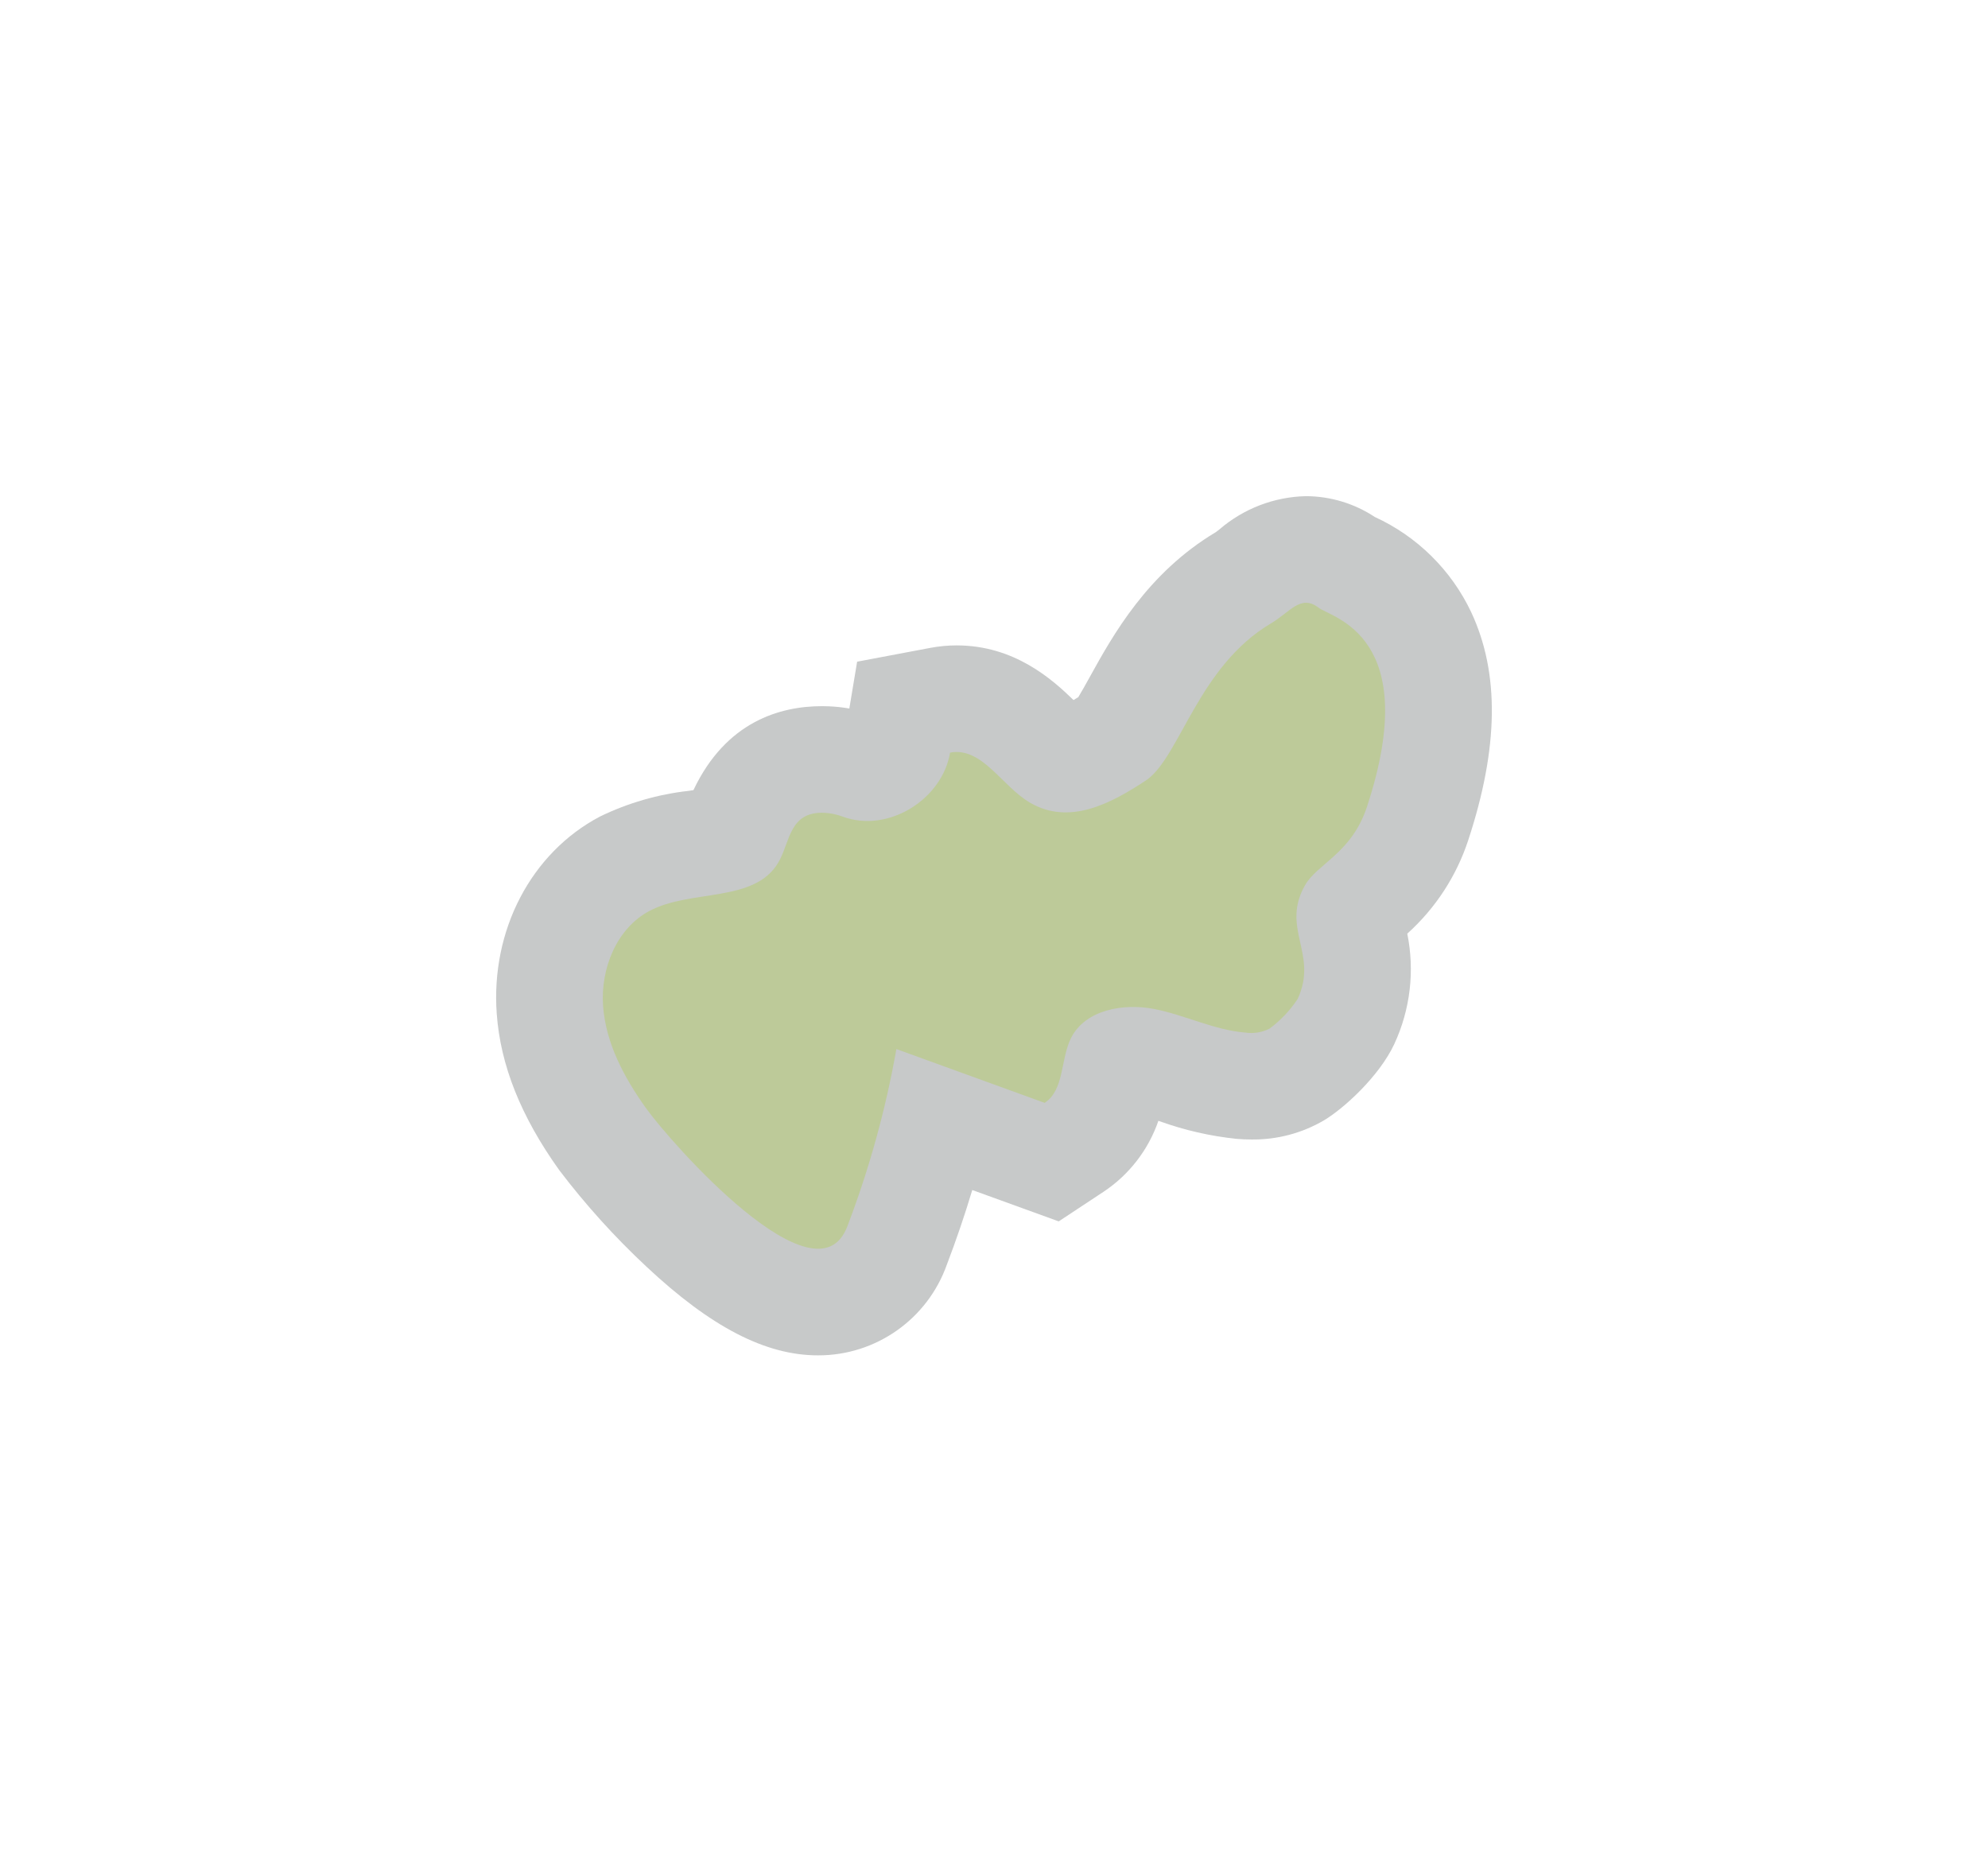
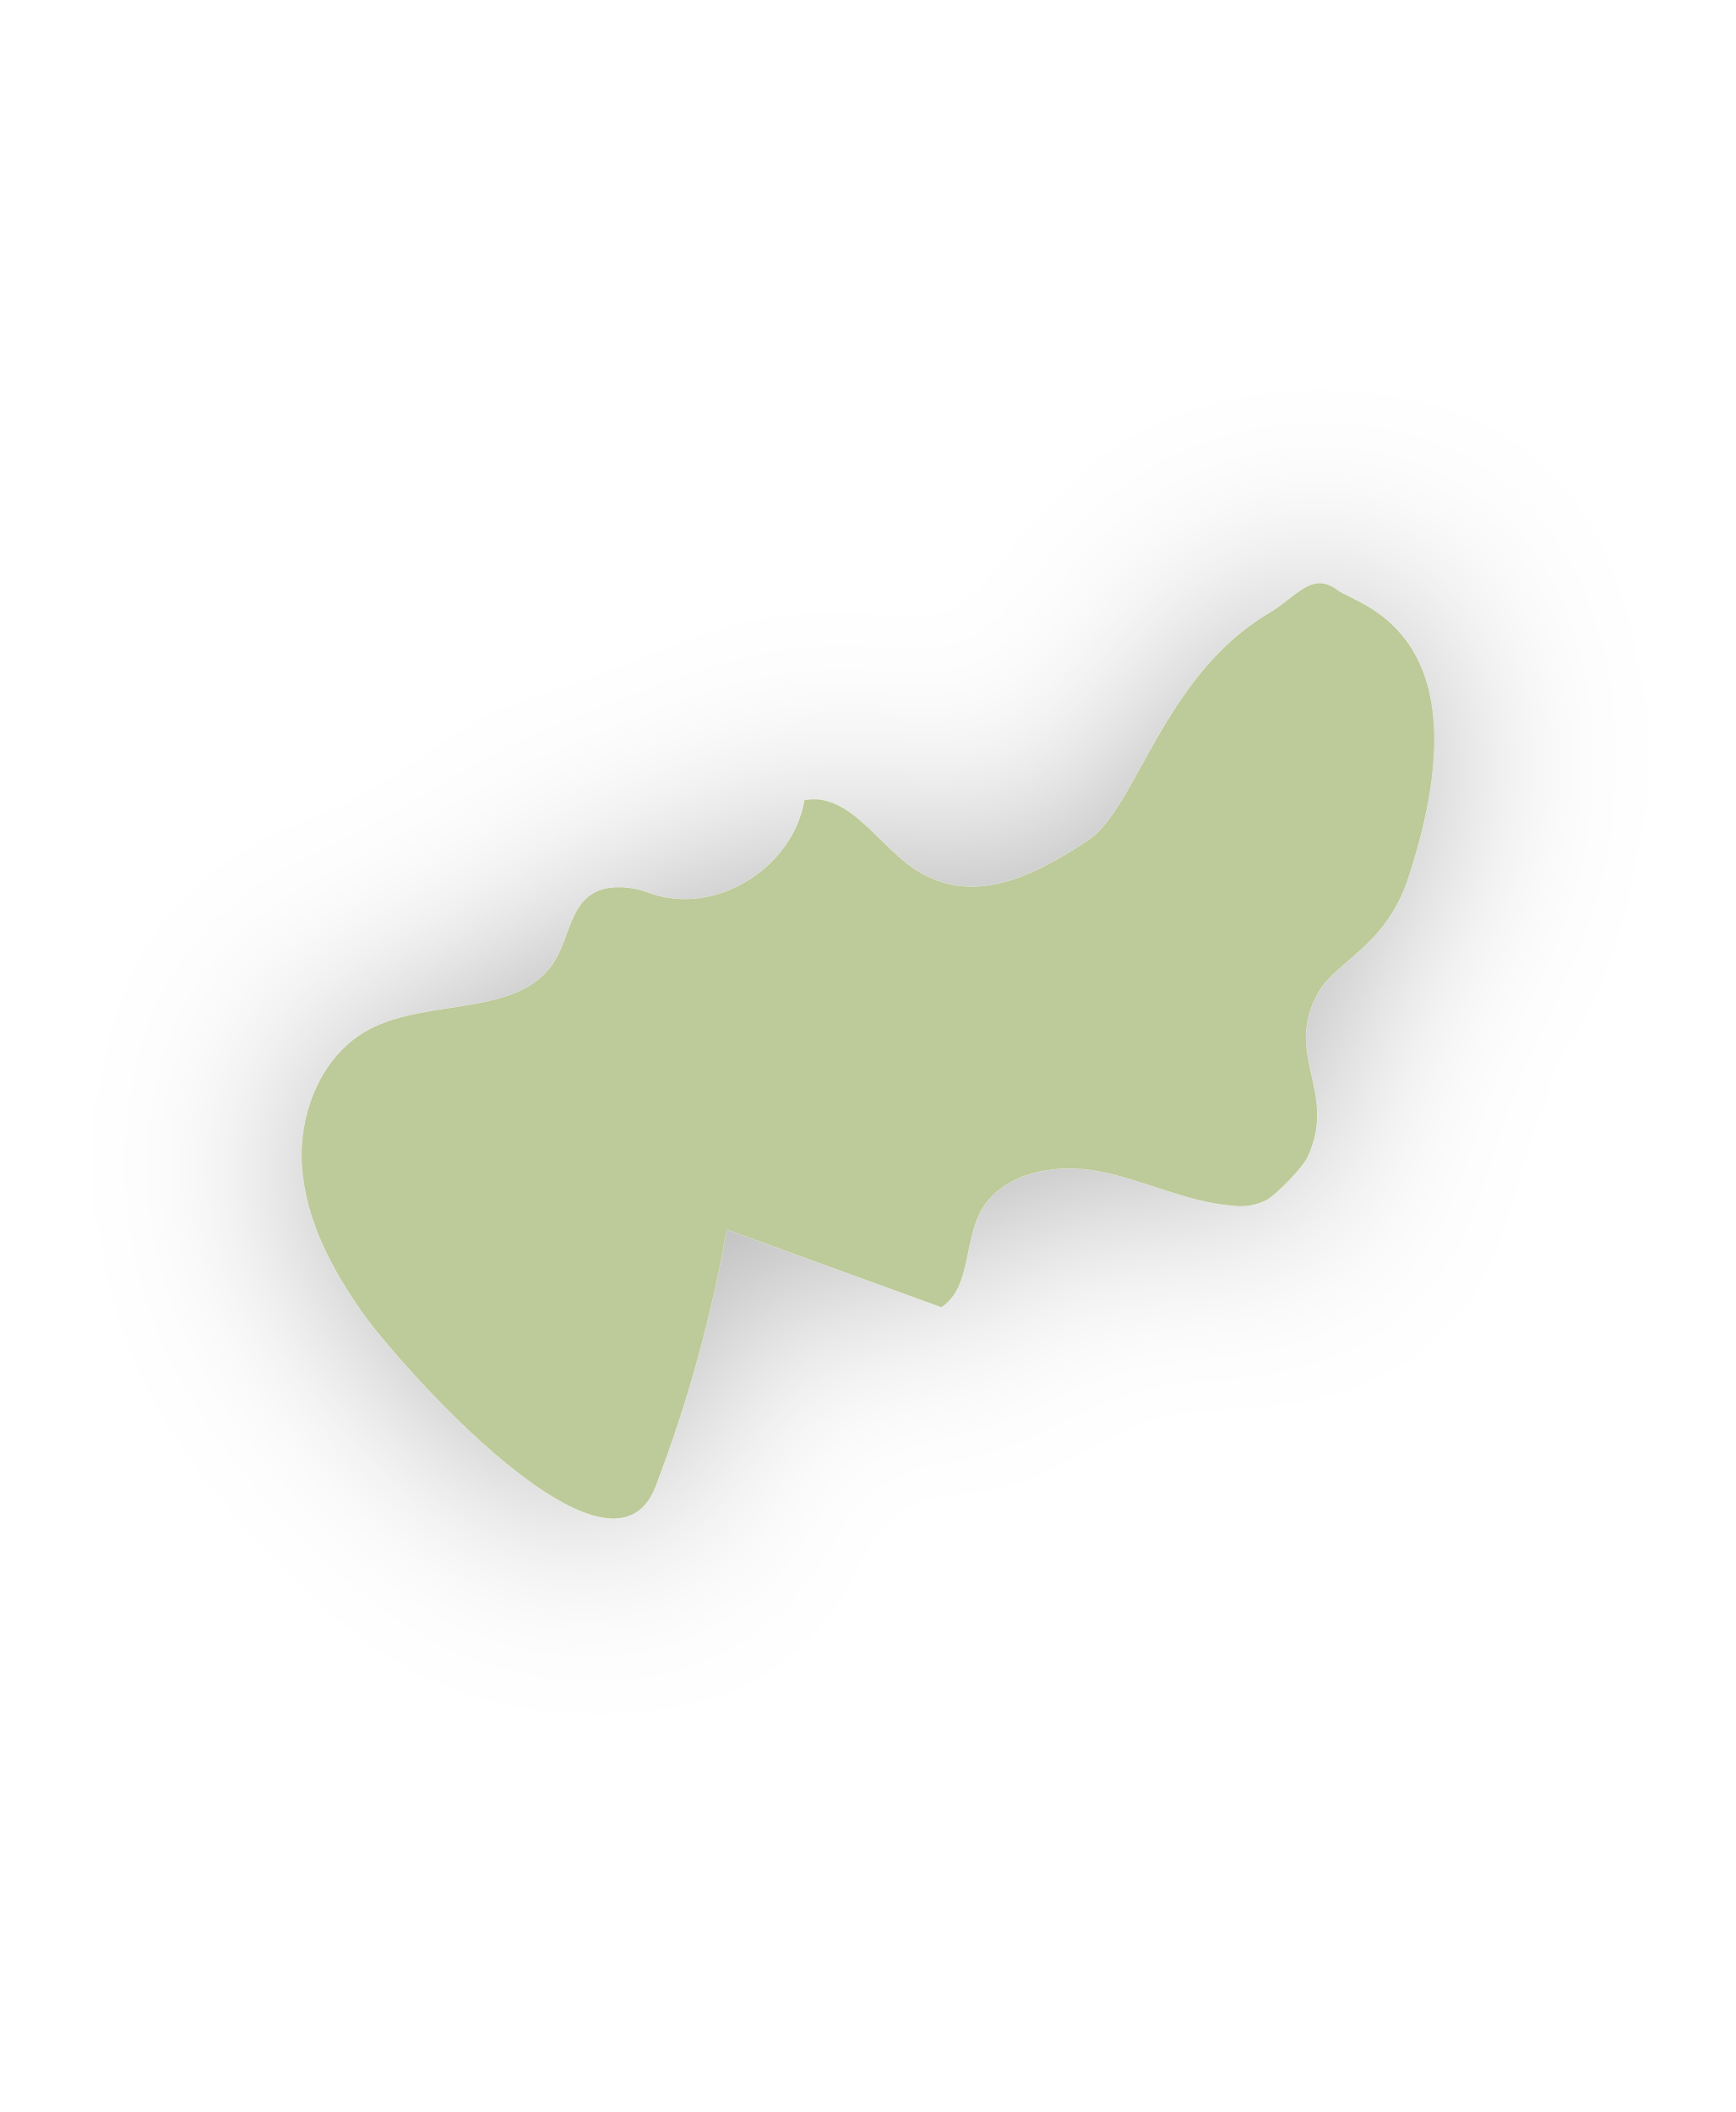
- <svg xmlns="http://www.w3.org/2000/svg" width="240.412" height="223.908" viewBox="0 0 240.412 223.908">
+ <svg xmlns="http://www.w3.org/2000/svg" width="258.925" height="315" viewBox="0 0 258.925 315">
+   <defs>
+     <filter id="wl4xb6whea" width="258.925" height="229.487" x="0" y="42" filterUnits="userSpaceOnUse">
+       <feOffset />
+       <feGaussianBlur result="blur" stdDeviation="15" />
+       <feFlood flood-opacity=".302" />
+       <feComposite in2="blur" operator="in" />
+       <feComposite in="SourceGraphic" />
+     </filter>
+   </defs>
  <g>
-     <path fill="#434949" d="M1091.478 386.95c-6.351 0-12.95-3.414-20.77-10.743a92.185 92.185 0 0 1-10.535-11.665c-4.628-6.476-7.1-12.66-7.552-18.9-.734-10.1 4.16-19.464 12.468-23.846a32.945 32.945 0 0 1 10.768-3.116c.17-.025.356-.054.55-.085 3.938-8.324 10.524-10.154 15.547-10.154q.405 0 .829.017a19.224 19.224 0 0 1 2.477.267l.943-5.663 8.848-1.67a17.234 17.234 0 0 1 3.182-.3c6.988 0 11.544 4.091 14.137 6.608.175-.1.367-.217.578-.347.405-.661.965-1.674 1.405-2.469 2.763-4.994 6.933-12.533 15.223-17.485.157-.11.3-.228.44-.336a16.585 16.585 0 0 1 10.471-4.018 15.194 15.194 0 0 1 8.319 2.517 23.9 23.9 0 0 1 11.663 11.524c3.434 7.349 3.319 16.353-.352 27.527a26.186 26.186 0 0 1-7.384 11.337 21.5 21.5 0 0 1-1.57 13.349c-1.828 3.928-6.146 7.824-8.488 9.219a16.892 16.892 0 0 1-8.784 2.326c-.583 0-1.167-.024-1.787-.075a39.481 39.481 0 0 1-9.347-2.142l-.123-.039a16.905 16.905 0 0 1-6.641 8.584l-5.411 3.575-10.455-3.792q-1.371 4.564-3.07 9.014a16.485 16.485 0 0 1-15.579 10.981z" opacity="0.3" transform="translate(-992.549 -223.042)" />
-     <path fill="#bdca99" d="M1070.663 357.045c-2.627-3.677-4.855-7.834-5.182-12.341s1.626-9.4 5.624-11.509c5.047-2.662 12.679-.933 15.57-5.852 1.444-2.458 1.278-6.186 5.572-6.007a7.5 7.5 0 0 1 2.25.477c5.5 2 12.006-2.116 12.946-7.756 3.892-.734 6.282 4.113 9.718 6.084 4.7 2.7 9.647.17 14.156-2.848 3.987-2.984 6.213-13.693 14.924-18.858 2.37-1.406 3.6-3.565 5.786-1.889 1.575 1.206 12.631 3.367 5.84 24.04-1.856 5.649-6.02 6.9-7.5 9.512-2.973 5.244 1.65 8.292-.894 13.758a14.228 14.228 0 0 1-3.4 3.584 4.908 4.908 0 0 1-2.927.474c-3.794-.307-7.3-2.131-11.035-2.854s-8.317.1-10.034 3.5c-1.3 2.581-.782 6.261-3.194 7.855l-17.933-6.506a117.36 117.36 0 0 1-5.938 21.458c-3.763 9.846-21.398-10.193-24.349-14.322z" transform="translate(-992.549 -223.042)" />
+     <path fill="none" d="M0 0H215V315H0z" transform="translate(-1055.028 -2236) translate(1077 2236)" />
+     <g filter="url(#wl4xb6whea)" transform="translate(-1055.028 -2236) translate(1055.03 2236)">
+       <path fill="#bdca99" d="M1074.761 405.049c-4.691-6.565-8.669-13.988-9.253-22.035s2.9-16.786 10.042-20.55c9.012-4.753 22.639-1.666 27.8-10.449 2.578-4.389 2.282-11.045 9.949-10.726a13.4 13.4 0 0 1 4.018.852c9.819 3.568 21.437-3.778 23.116-13.849 6.949-1.311 11.217 7.344 17.352 10.863 8.4 4.821 17.225.3 25.276-5.085 7.119-5.328 11.094-24.449 26.647-33.672 4.232-2.51 6.424-6.365 10.331-3.373 2.813 2.153 22.553 6.012 10.428 42.924-3.314 10.087-10.749 12.324-13.392 16.984-5.308 9.363 2.946 14.806-1.6 24.565-.737 1.586-4.569 5.5-6.071 6.4a8.763 8.763 0 0 1-5.226.846c-6.774-.548-13.031-3.8-19.7-5.1s-14.85.179-17.916 6.244c-2.328 4.608-1.4 11.179-5.7 14.025L1128.84 392.3a209.537 209.537 0 0 1-10.6 38.314c-6.721 17.586-38.209-18.193-43.479-25.565z" transform="translate(-1020.45 -208.94)" />
+     </g>
  </g>
</svg>
